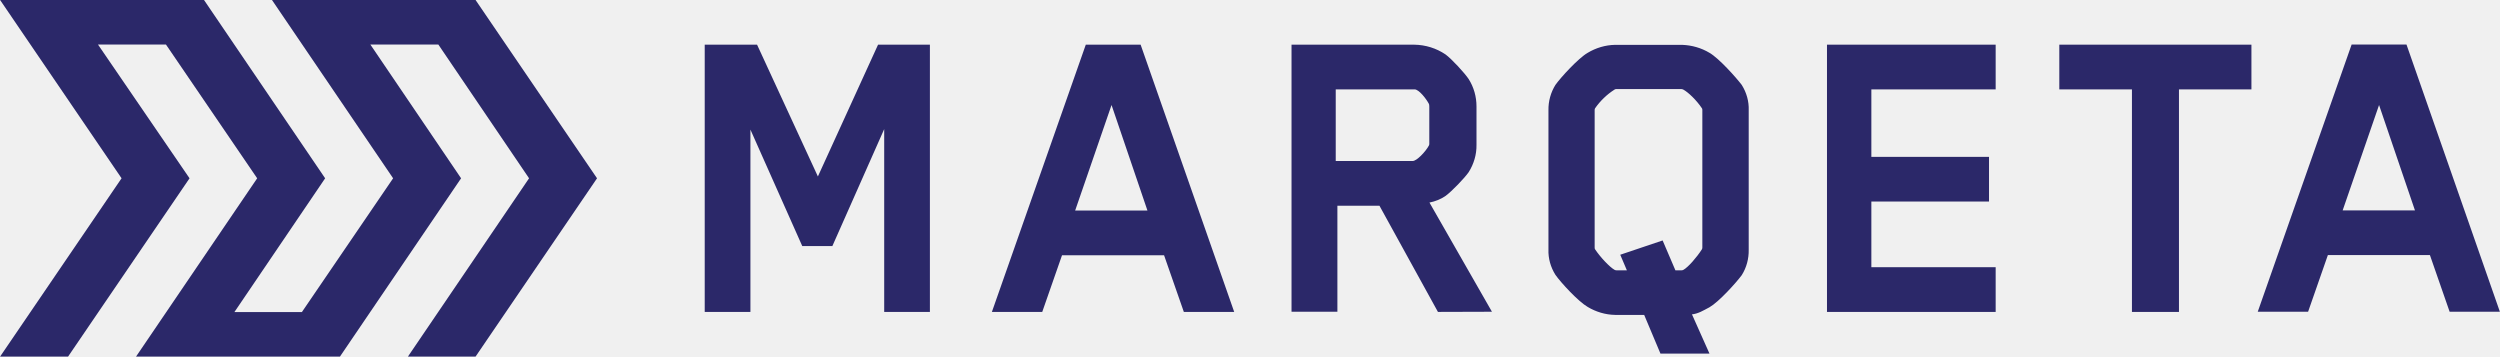
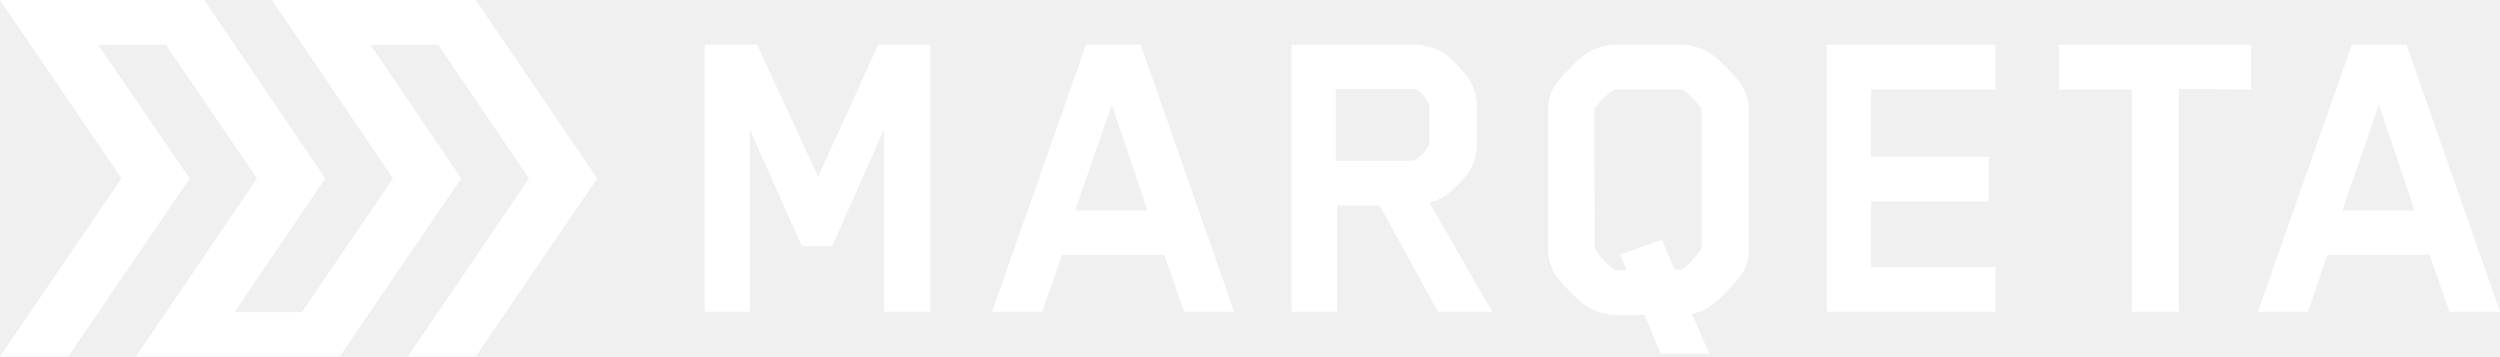
- <svg xmlns="http://www.w3.org/2000/svg" version="1.1" id="Layer_1" x="0px" y="0px" viewBox="0 0 556.6 79.4" style="enable-background:new 0 0 556.6 79.4;" xml:space="preserve">
+ <svg xmlns="http://www.w3.org/2000/svg" version="1.1" id="Layer_1" x="0px" y="0px" viewBox="0 0 553.4 78.9" style="enable-background:new 0 0 553.4 78.9;" xml:space="preserve">
  <style type="text/css">
-   .st0{fill:#2B2869;}
+   .st0{fill:#FFFFFF;}
 </style>
-   <symbol id="MQ_LOGO_DARK" viewBox="-752.1 -107.3 1504.3 214.6">
-     <path id="path-1_1_" class="st0" d="M-220.1,80.4v-110l-31.2,70.4h-18.1l-31.2-70.1V80.4h-27.5V-80.4h31.5L-260-1.1l36.2-79.3h31.2   V80.4H-220.1z M-83.3-44.1l-21.9,63.5h43.5L-83.3-44.1z M-39.8,80.4l-11.9-34.1h-61.4L-125,80.4h-30.3l56.5-160.8h33L-9.5,80.4   H-39.8z M107.9-43c0,0,0-1.6-0.3-1.9c-1.6-3-5.8-8.4-8.4-8.6H51.6v43.1h46.3c2.4,0,7.6-5.4,9.7-9.2c0.2-0.3,0.3-0.7,0.3-1.1   L107.9-43z M113.1,80.4L77.9,16.5H52.6v63.8H25V-80.4h73.8c6.8,0.1,13.3,2.1,18.9,5.9c3.7,2.7,11.6,11.3,13.9,14.8   c3.1,4.9,4.7,10.6,4.7,16.4v23.2c0.1,5.8-1.6,11.5-4.7,16.4c-2.4,3.5-10.2,11.6-13.9,14.3c-2.9,2-6.2,3.3-9.7,4l37.6,65.7   L113.1,80.4z M207.4,41.7c0,0,0,0.8,0.3,1.1c3.2,4.8,8.8,10.7,11.7,12.3c0.4,0.2,0.9,0.3,1.3,0.3h6.1l-4-9.4l25.5-8.6l7.7,18h3.5   c0.5,0,0.9-0.1,1.3-0.3c2.9-1.6,8-7.5,11.1-12.3c0.2-0.3,0.3-0.7,0.3-1.1v-82.8c0,0,0-0.8-0.3-1.1c-3.2-4.8-8.2-9.6-11.2-11.2   c-0.4-0.2-0.9-0.3-1.3-0.3h-38.7c0,0-1.1,0-1.3,0.3c-4.6,2.9-8.6,6.8-11.7,11.2c-0.2,0.3-0.3,0.7-0.3,1.1L207.4,41.7z M266.1,82.2   l10.4,23.3h-29.5l-9.8-23.3h-17.5c-5.8-0.1-11.5-1.8-16.5-4.8c-5.6-3.2-16.2-14.7-19.4-19.3c-2.9-4.6-4.4-9.9-4.2-15.3v-83.8   c-0.1-5.4,1.4-10.7,4.2-15.2c3.2-4.5,13.8-16.1,19.4-19.3c5-3,10.7-4.7,16.5-4.8H260c5.8,0.2,11.5,1.8,16.5,4.8   c5.6,3.2,15.9,14.7,19.4,19.3c2.9,4.6,4.4,9.9,4.2,15.3v83.9c0.1,5.4-1.3,10.7-4.2,15.3c-3.4,4.6-13.8,16.1-19.4,19.3   c-4,2.1-6.6,3.8-10.6,4.3L266.1,82.2z M347.2,80.4V-80.4h101.5v26.9h-74.8v40.6h70.8V14h-70.8v39.5h74.8v26.9L347.2,80.4z    M559-53.5V80.4h-28.3V-53.5H487v-26.9h115.6v26.9H559z M679.4-44.1l-21.9,63.4H701L679.4-44.1z M721.9,80.4L710,46.2h-61.4   l-11.9,34.1h-30.3l56.5-160.8h33l56.2,160.8H721.9z">
-   </path>
-     <polygon class="st0" points="-752.1,-107.3 -629.4,-107.3 -556.5,0 -611.1,80.5 -570.5,80.5 -515.6,0 -588.5,-107.3 -466,-107.3    -392.9,0 -466,107.3 -506.7,107.3 -433.8,0 -488.4,-80.5 -529.3,-80.5 -474.7,0 -547.6,107.3 -670.3,107.3 -597.4,0 -652.3,-80.5    -693.2,-80.5 -638.1,0 -711.2,107.3 -752.1,107.3 -679,0  ">
-   </polygon>
-   </symbol>
  <g id="Layer_2_1_">
    <g id="Layer_1-2">
-       <g>
-         <use href="#MQ_LOGO_DARK" width="1504.3" height="214.6" x="-752.1" y="-107.3" transform="matrix(0.37 0 0 0.37 278.2955 39.6955)" style="overflow:visible;">
-     </use>
+       <g id="White_MQ_Logo">
+         <path id="path-1" class="st0" d="M195.7,69V28.6l-11.5,25.9h-6.7l-11.5-25.8V69H156V9.9h11.6l13.5,29.2l13.3-29.2h11.5V69H195.7z      M246.1,23.2L238,46.6h16L246.1,23.2z M262.1,69l-4.4-12.6h-22.6L230.7,69h-11.1l20.8-59.1h12.1L273.2,69H262.1z M316.4,23.6     c0,0,0-0.6-0.1-0.7c-0.6-1.1-2.1-3.1-3.1-3.2h-17.5v15.9h17c0.9,0,2.8-2,3.6-3.4c0.1-0.1,0.1-0.3,0.1-0.4L316.4,23.6z M318.3,69     l-12.9-23.5H296V69h-10.1V9.9h27.2c2.5,0,4.9,0.8,7,2.2c1.9,1.6,3.6,3.4,5.1,5.4c1.1,1.8,1.7,3.9,1.7,6V32c0,2.1-0.6,4.2-1.7,6     c-1.5,2-3.2,3.8-5.2,5.3c-1.1,0.7-2.3,1.2-3.6,1.5L330.3,69H318.3z M353,54.8c0,0.1,0,0.3,0.1,0.4c1.2,1.8,2.6,3.3,4.3,4.5     c0.2,0.1,0.3,0.1,0.5,0.1h2.2l-1.5-3.5l9.3-3.2l2.8,6.6h1.3c0.2,0,0.3,0,0.5-0.1c1.6-1.3,3-2.8,4.1-4.5c0.1-0.1,0.1-0.3,0.1-0.4     V24.4c0,0,0-0.3-0.1-0.4c-1.1-1.6-2.5-3-4.1-4.1c-0.2-0.1-0.3-0.1-0.5-0.1h-14.2c0,0-0.4,0-0.5,0.1c-1.7,1.1-3.2,2.5-4.3,4.1     c-0.1,0.1-0.1,0.3-0.1,0.4L353,54.8z M374.6,69.7l3.8,8.6h-10.8l-3.6-8.6h-6.5c-2.1,0-4.2-0.7-6.1-1.8c-2-1.2-6-5.4-7.1-7.1     c-1.1-1.7-1.6-3.6-1.6-5.6V24.4c0-2,0.5-3.9,1.6-5.6c1.2-1.7,5.1-5.9,7.1-7.1c1.8-1.1,3.9-1.7,6.1-1.8h14.9     c2.1,0.1,4.2,0.7,6,1.8c2.1,1.2,5.9,5.4,7.1,7.1c1.1,1.7,1.6,3.6,1.6,5.6v30.8c0,2-0.5,3.9-1.6,5.6c-1.3,1.7-5.1,5.9-7.1,7.1     c-1.2,0.8-2.5,1.3-3.9,1.6L374.6,69.7z M404.4,69V9.9h37.3v9.9h-27.5v14.9h26v9.9h-26v14.5h27.5V69H404.4z M482.3,19.7V69h-10.4     V19.8h-16.1V9.9h42.5v9.9L482.3,19.7z M526.6,23.2l-8.1,23.4h16L526.6,23.2z M542.2,69l-4.4-12.6h-22.6L510.9,69h-11.1l20.8-59.1     h12.1L553.4,69H542.2z">
+     </path>
+         <polygon class="st0" points="0,0 45.2,0 72,39.5 51.9,69.1 66.8,69.1 87,39.5 60.2,0 105.3,0 132.2,39.5 105.3,78.9 90.3,78.9      117.1,39.5 97,9.9 82,9.9 102.1,39.5 75.2,78.9 30.1,78.9 56.9,39.5 36.7,9.9 21.7,9.9 42,39.5 15.1,78.9 0,78.9 26.9,39.5         ">
+     </polygon>
      </g>
    </g>
  </g>
</svg>
